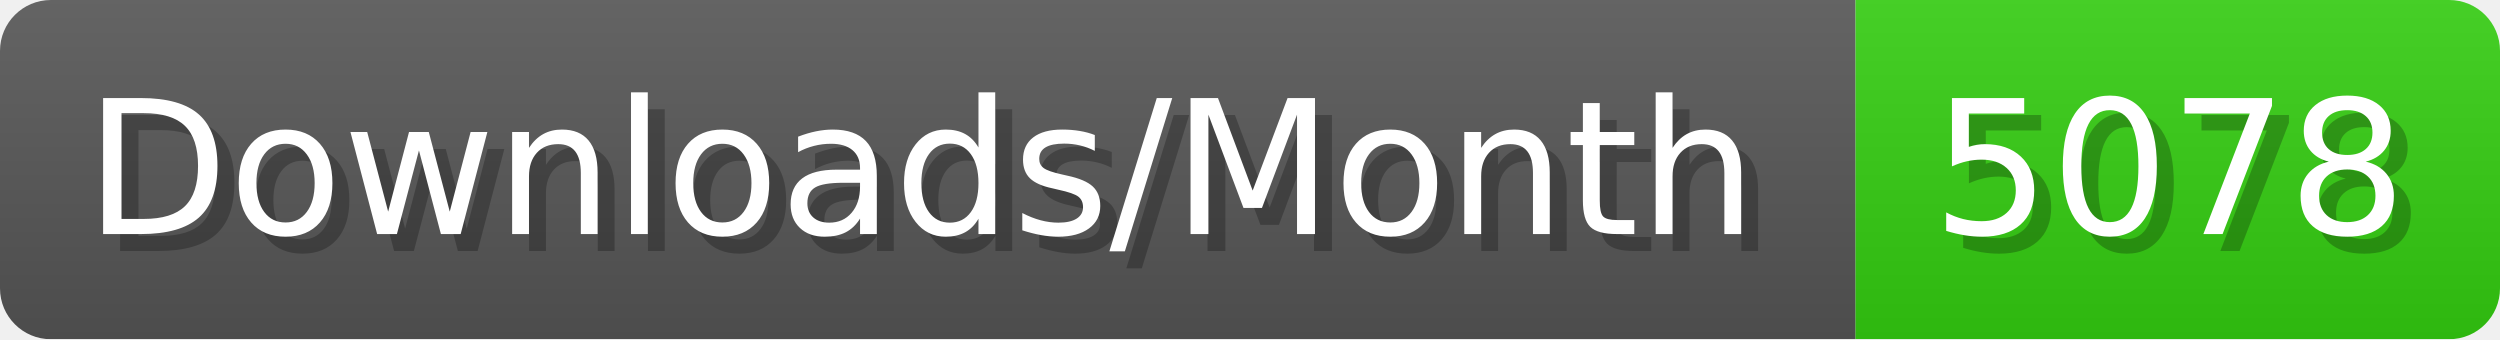
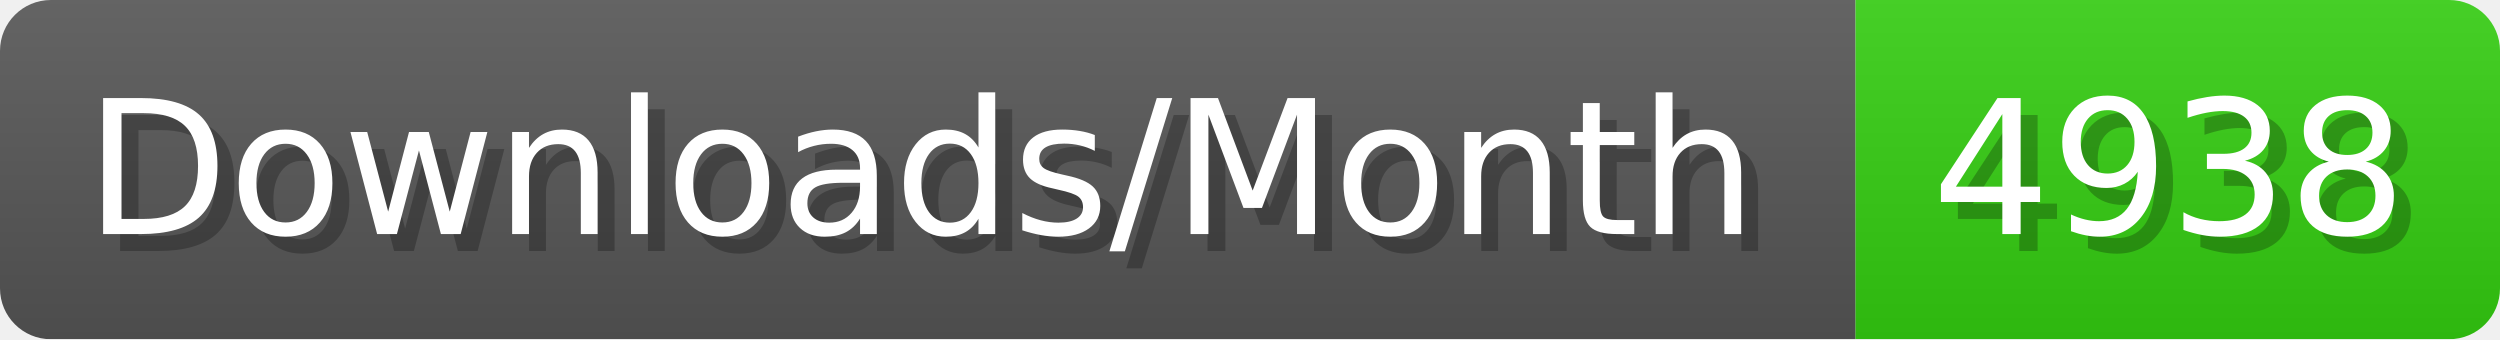
- <svg xmlns="http://www.w3.org/2000/svg" width="147.4" height="20" viewBox="0 0 1474 200" role="img" aria-label="Downloads/Month: 5078">
+ <svg xmlns="http://www.w3.org/2000/svg" width="147.4" height="20" viewBox="0 0 1474 200" role="img" aria-label="Downloads/Month: 4938">
  <linearGradient id="YlXUI" x2="0" y2="100%">
    <stop offset="0" stop-opacity=".1" stop-color="#EEE" />
    <stop offset="1" stop-opacity=".1" />
  </linearGradient>
  <mask id="JHhop">
    <rect width="1474" height="200" rx="30" fill="#FFF" />
  </mask>
  <g mask="url(#JHhop)">
    <rect width="1094" height="200" fill="#555" />
    <rect width="380" height="200" fill="#3C1" x="1094" />
    <rect width="1474" height="200" fill="url(#YlXUI)" />
  </g>
  <g aria-hidden="true" fill="#fff" text-anchor="start" font-family="Verdana,DejaVu Sans,sans-serif" font-size="110">
    <text x="60" y="148" textLength="994" fill="#000" opacity="0.25">Downloads/Month</text>
    <text x="50" y="138" textLength="994">Downloads/Month</text>
-     <text x="1149" y="148" textLength="280" fill="#000" opacity="0.25">5078</text>
-     <text x="1139" y="138" textLength="280">5078</text>
+     <text x="1149" y="148" textLength="280" fill="#000" opacity="0.25">4938</text>
+     <text x="1139" y="138" textLength="280">4938</text>
  </g>
</svg>
